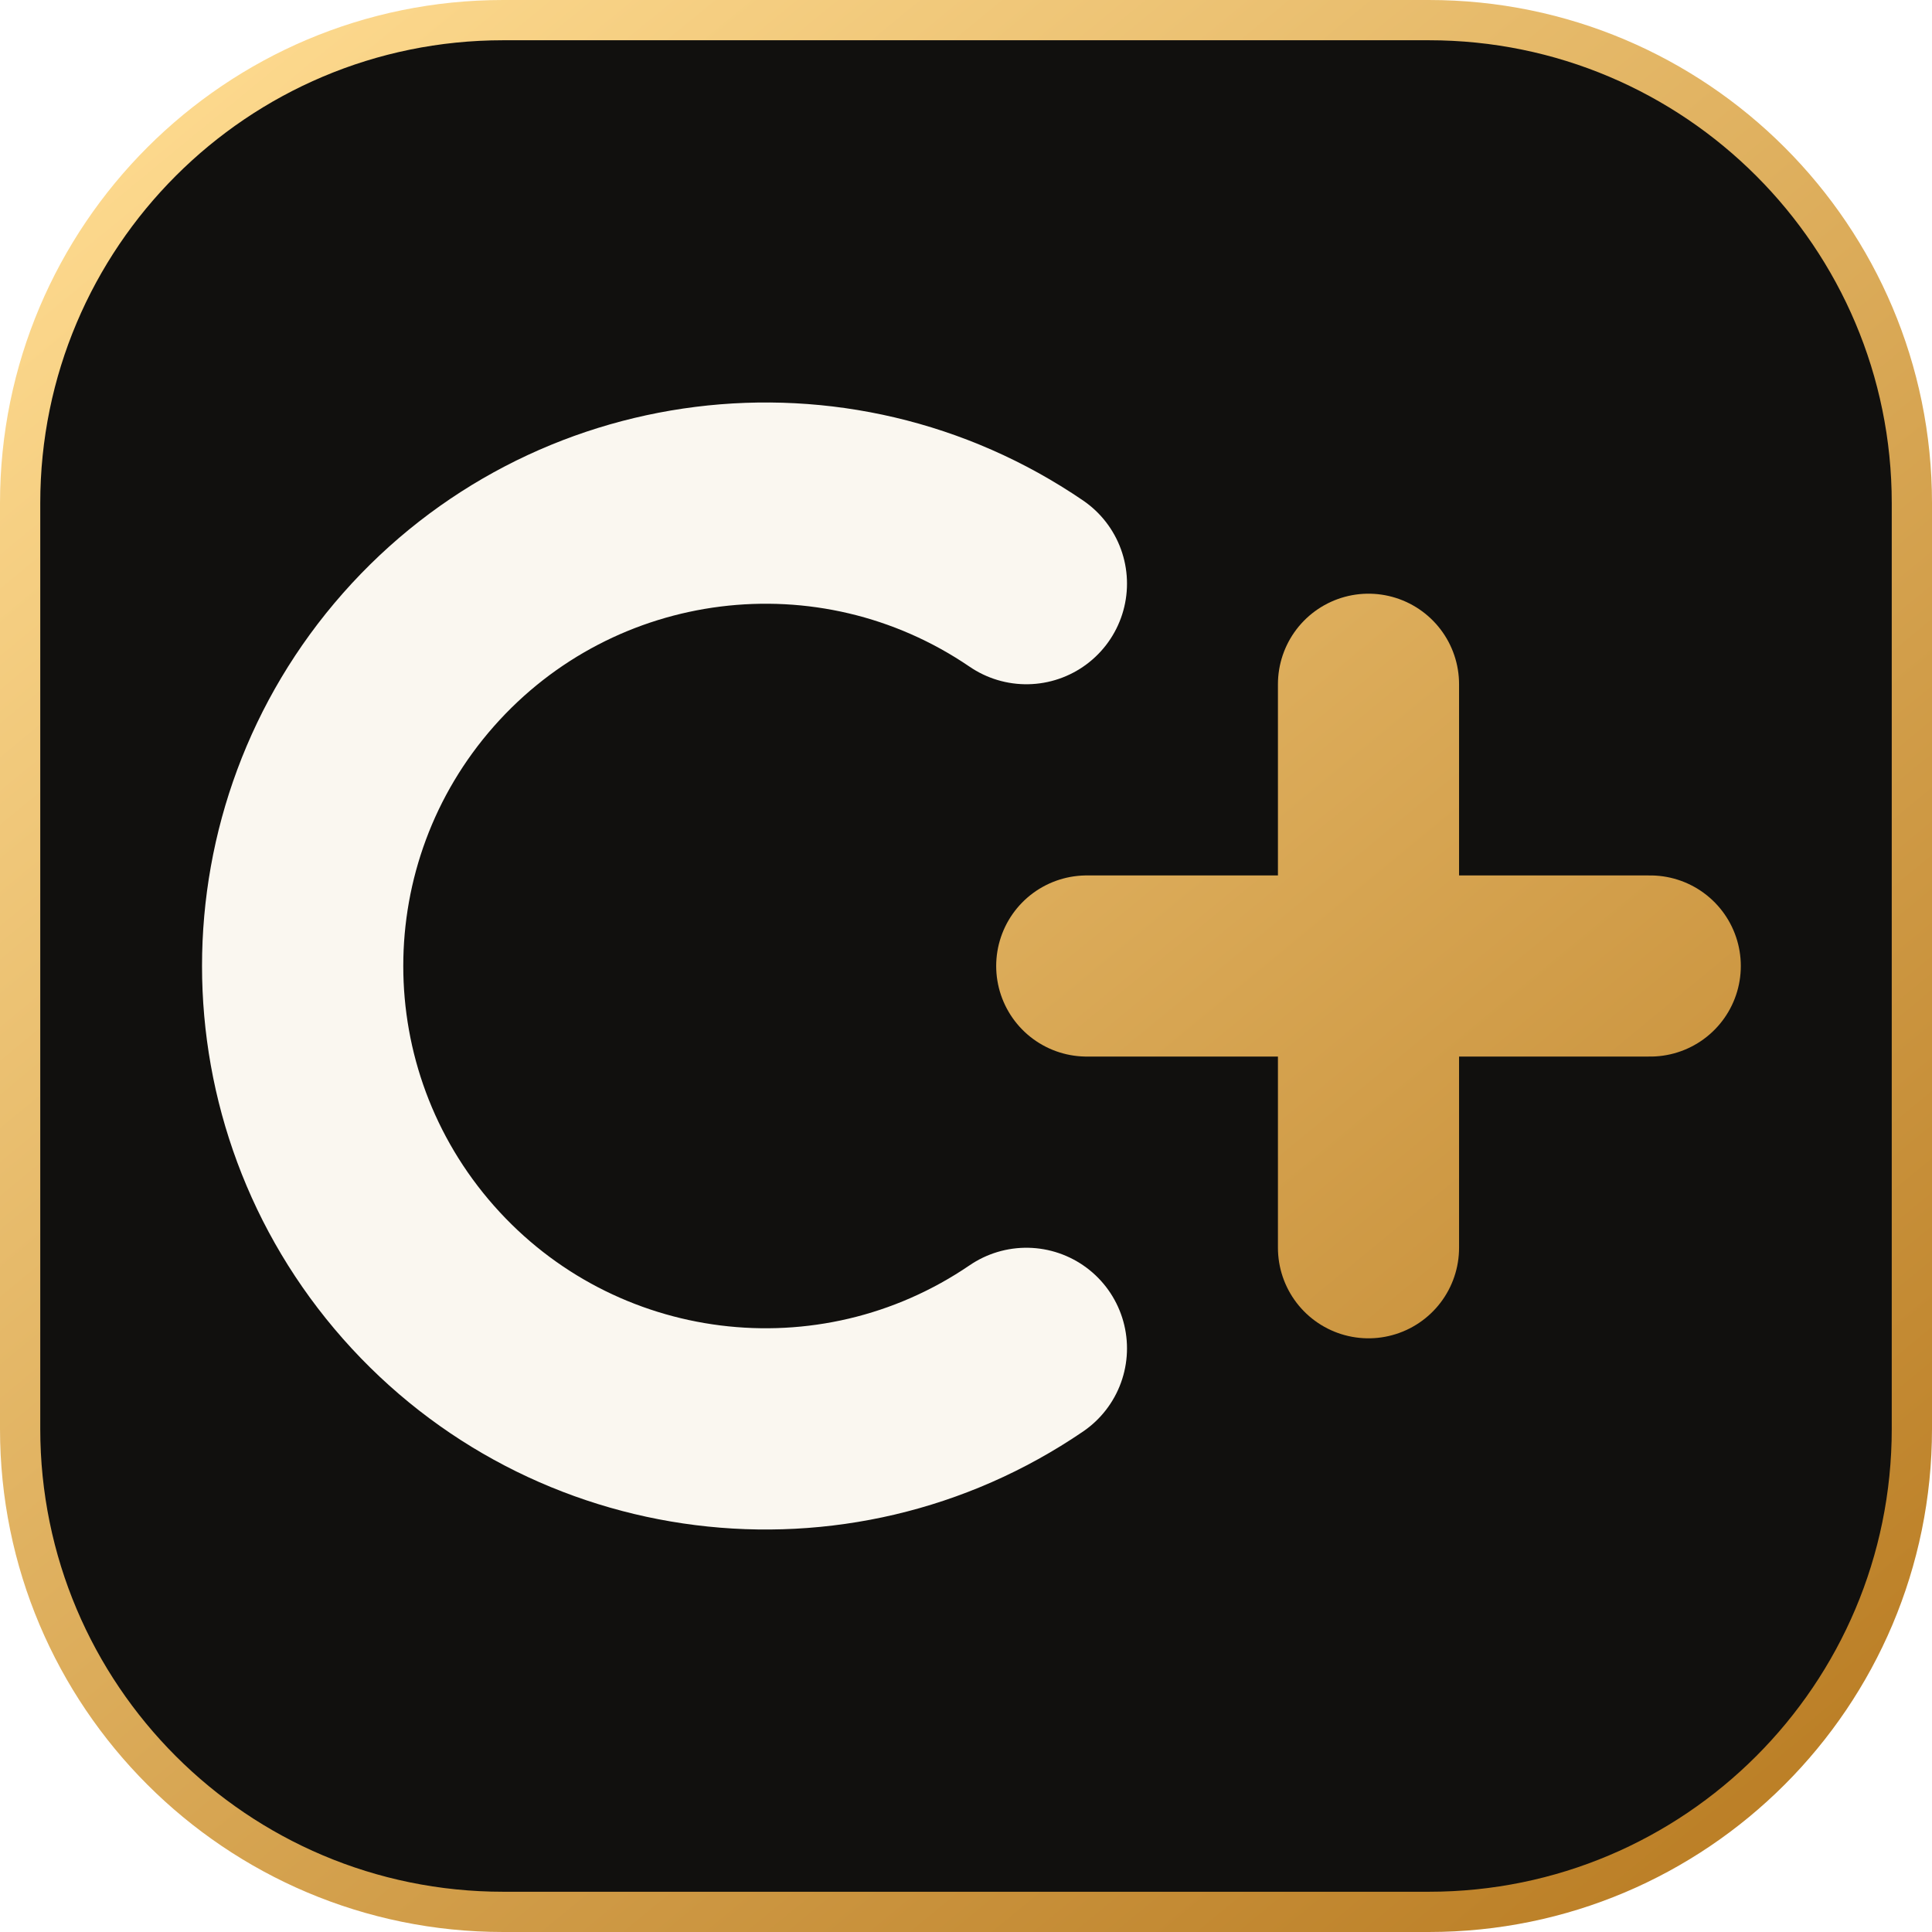
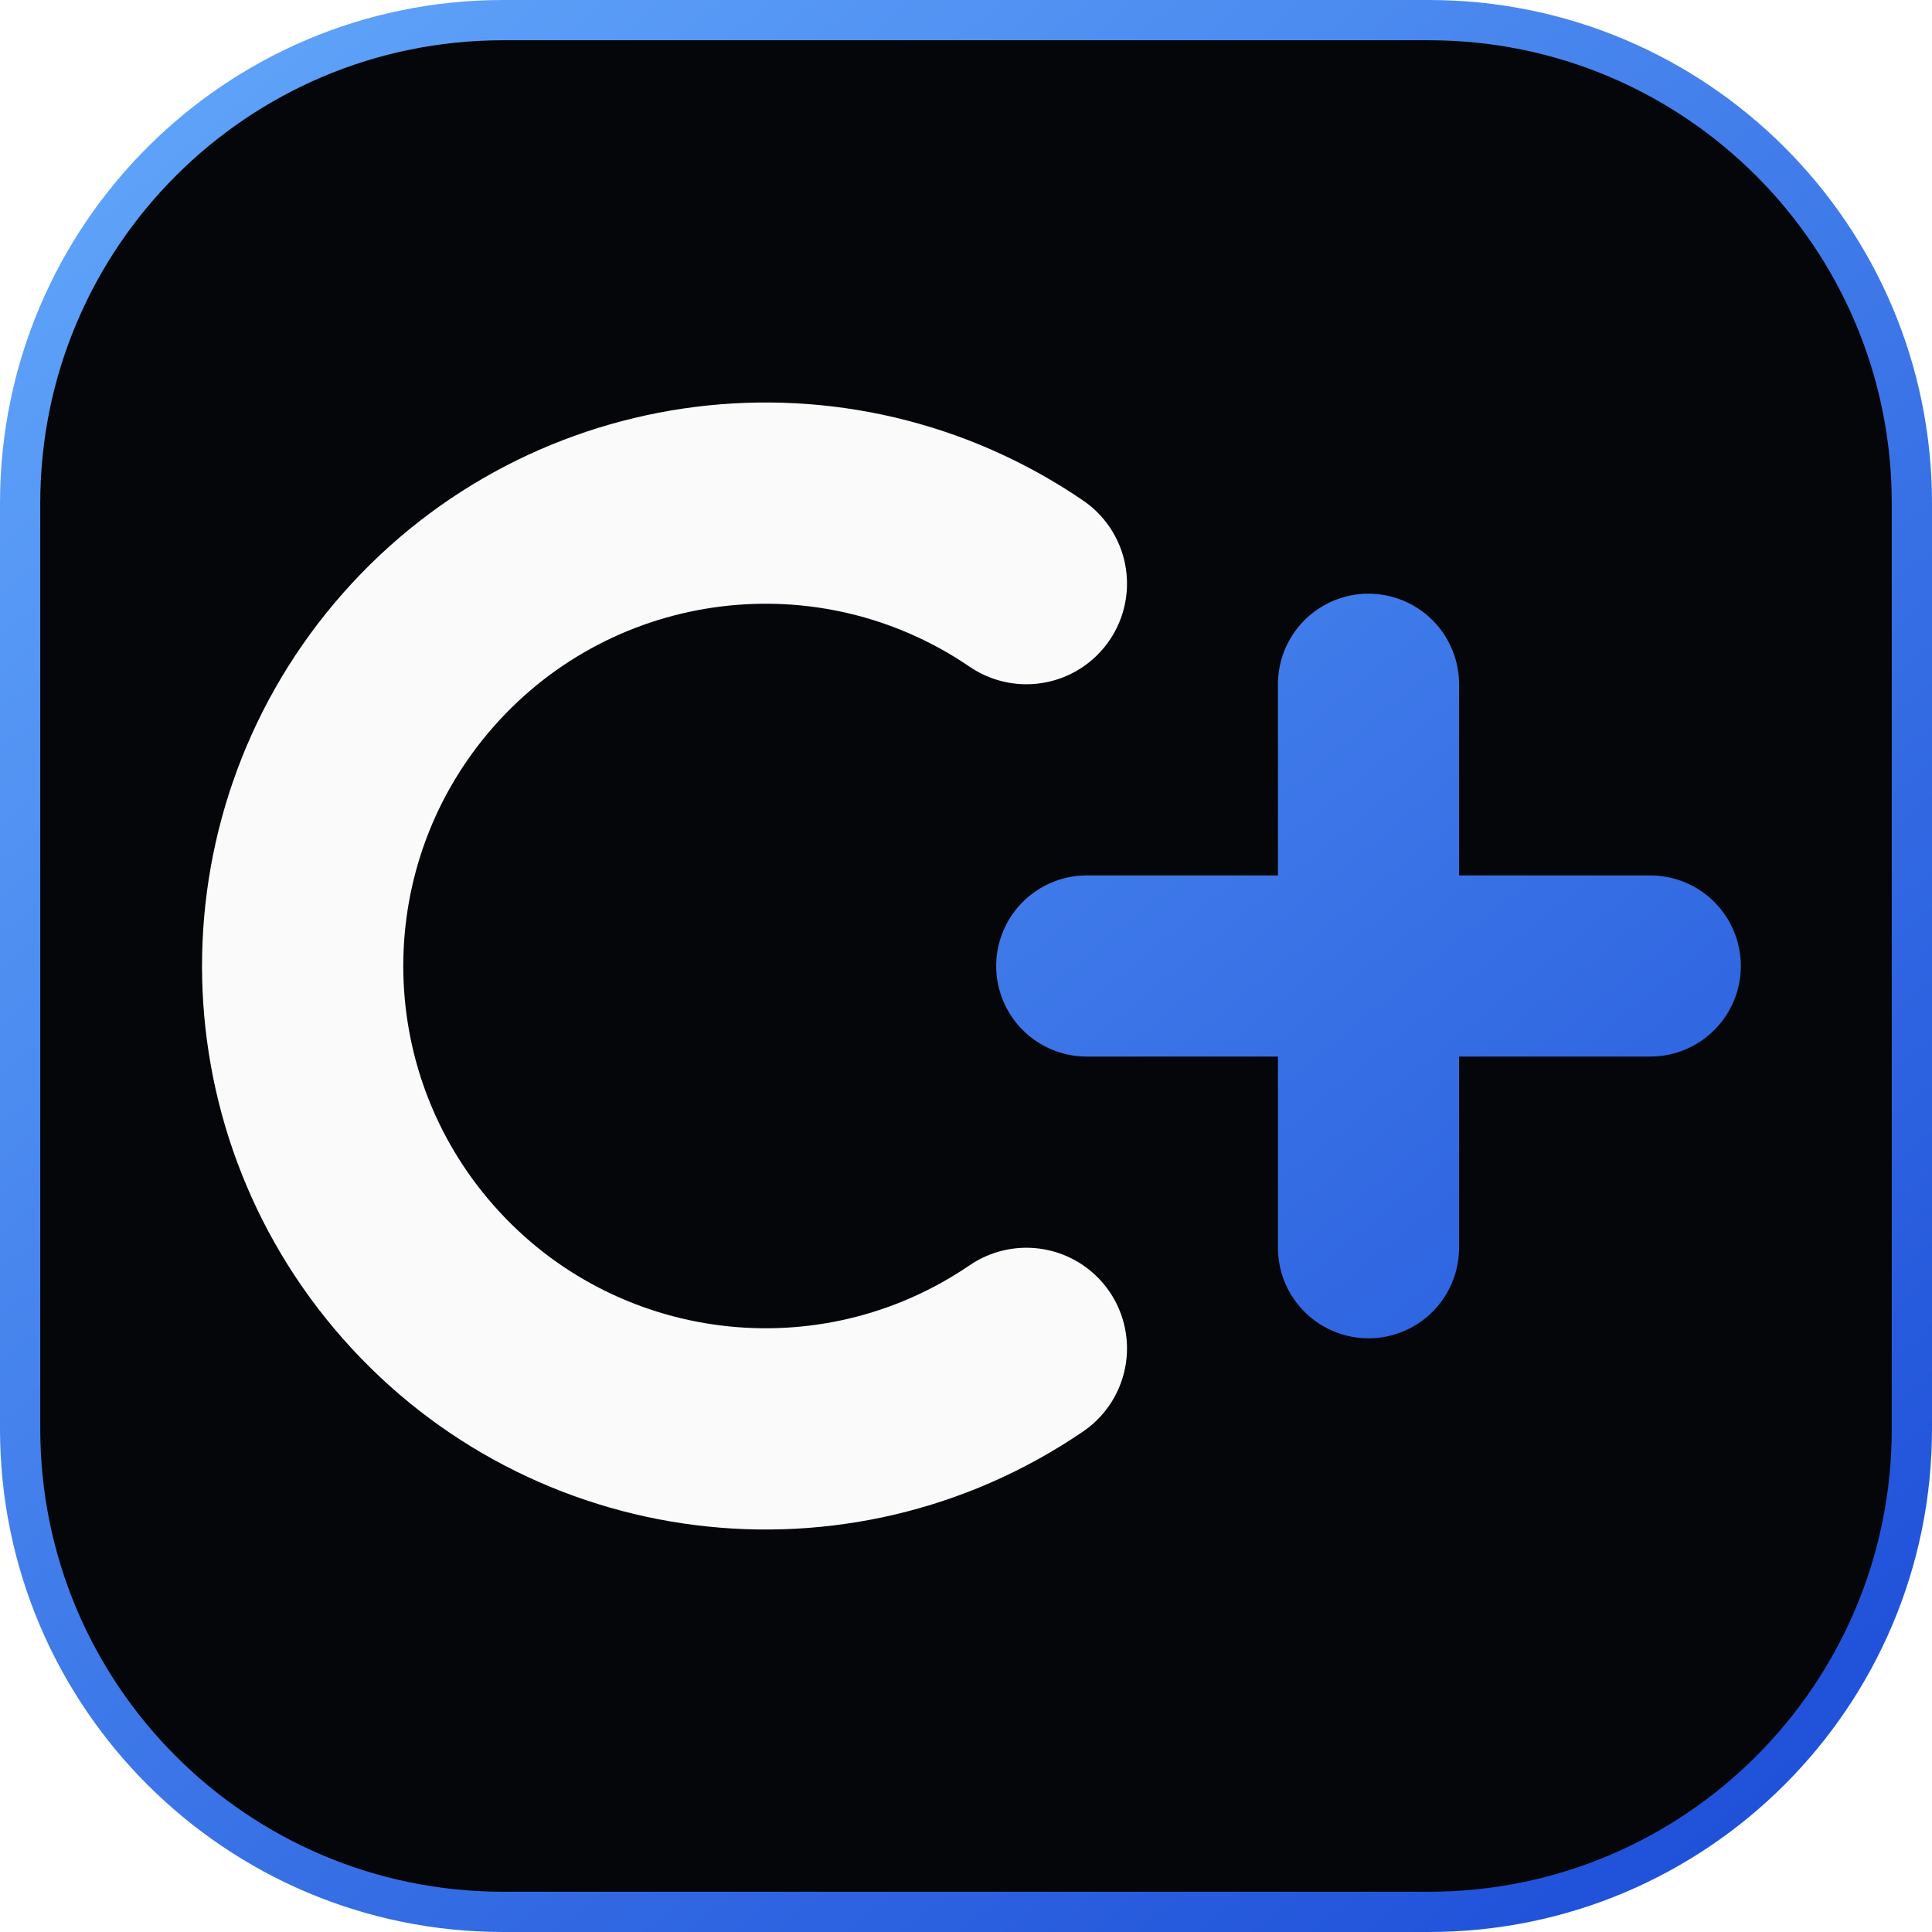
<svg xmlns="http://www.w3.org/2000/svg" width="96" height="96" viewBox="0 0 96 96" fill="none">
  <defs>
-     <linearGradient id="gold" x1="8" y1="0" x2="87" y2="96" gradientUnits="userSpaceOnUse">
-       <stop stop-color="#FFDC91" />
-       <stop offset="1" stop-color="#B97C23" />
+     <linearGradient id="blue" x1="8" y1="0" x2="87" y2="96" gradientUnits="userSpaceOnUse">
+       <stop stop-color="#60A5FA" />
+       <stop offset="1" stop-color="#1D4ED8" />
    </linearGradient>
  </defs>
-   <rect x="1" y="1" width="94" height="94" rx="24" fill="#11100E" stroke="url(#gold)" stroke-width="2" />
-   <path d="M51 29A23 23 0 1 0 51 67" stroke="#FAF7F0" stroke-width="10" stroke-linecap="round" />
-   <path d="M68 34V62M54 48H82" stroke="url(#gold)" stroke-width="9" stroke-linecap="round" />
+   <rect x="1" y="1" width="94" height="94" rx="24" fill="#050609" stroke="url(#blue)" stroke-width="2" />
+   <path d="M51 29A23 23 0 1 0 51 67" stroke="#FAFAFA" stroke-width="10" stroke-linecap="round" />
+   <path d="M68 34V62M54 48H82" stroke="url(#blue)" stroke-width="9" stroke-linecap="round" />
</svg>
